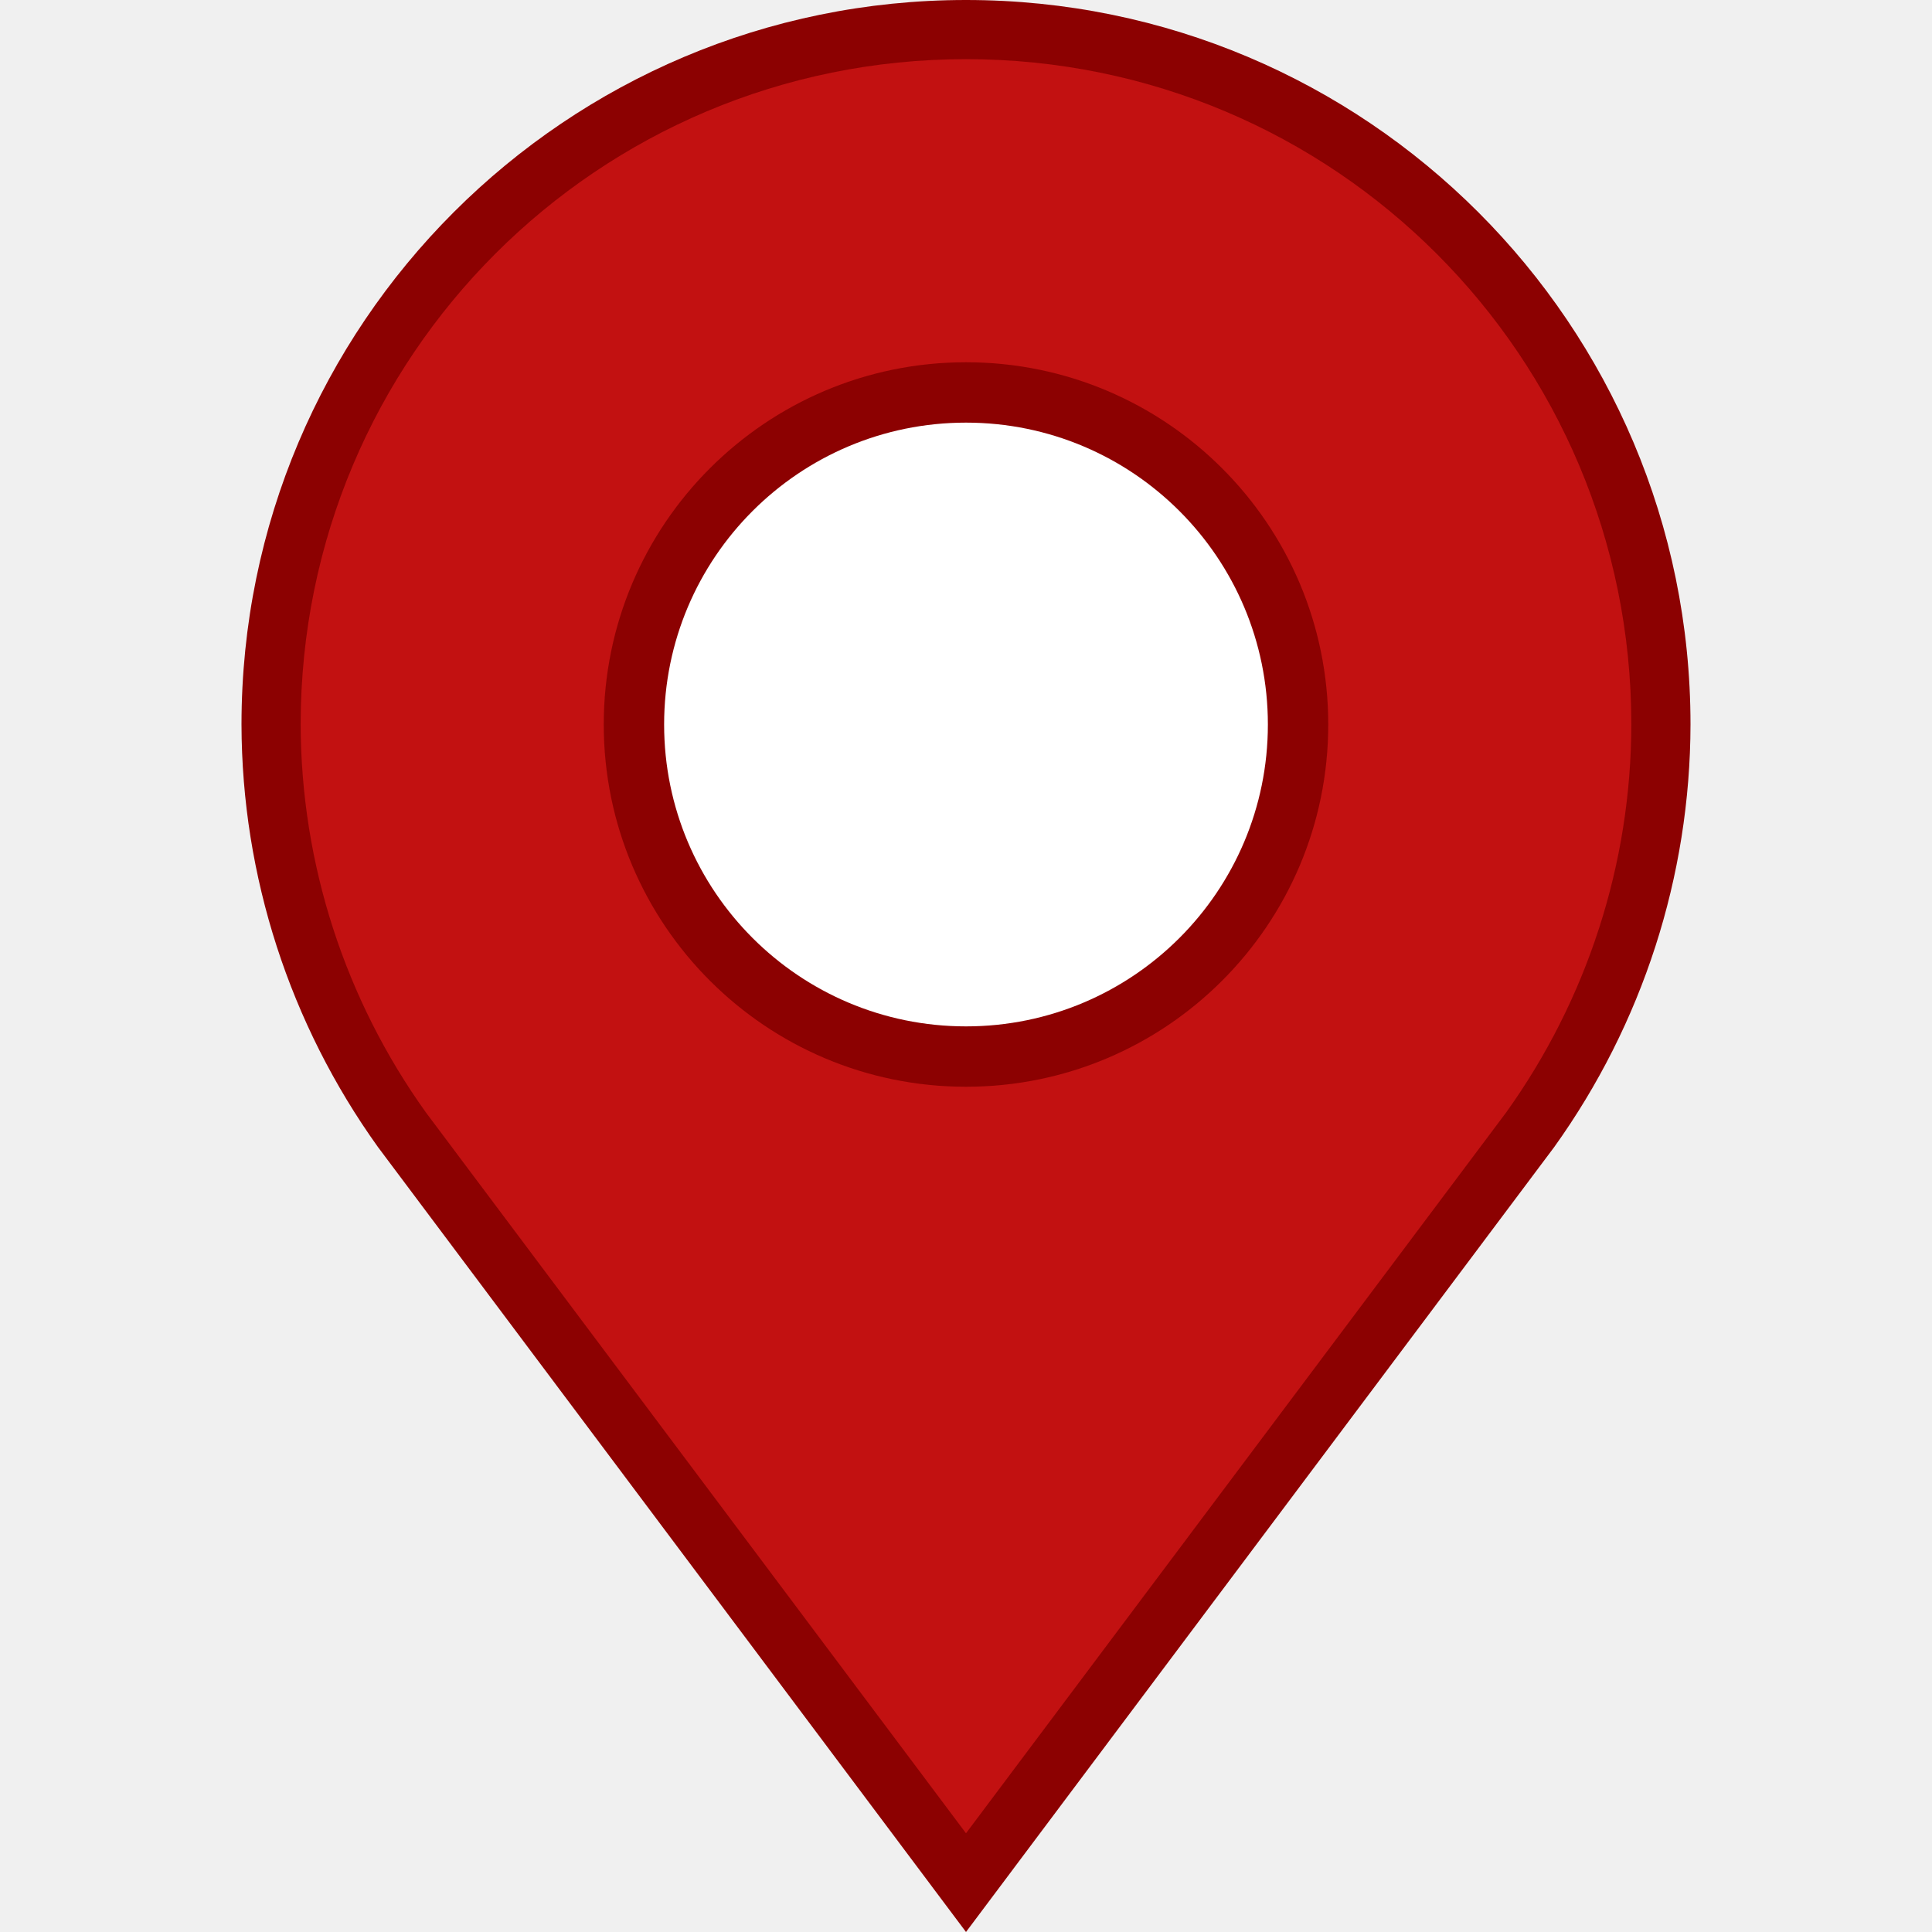
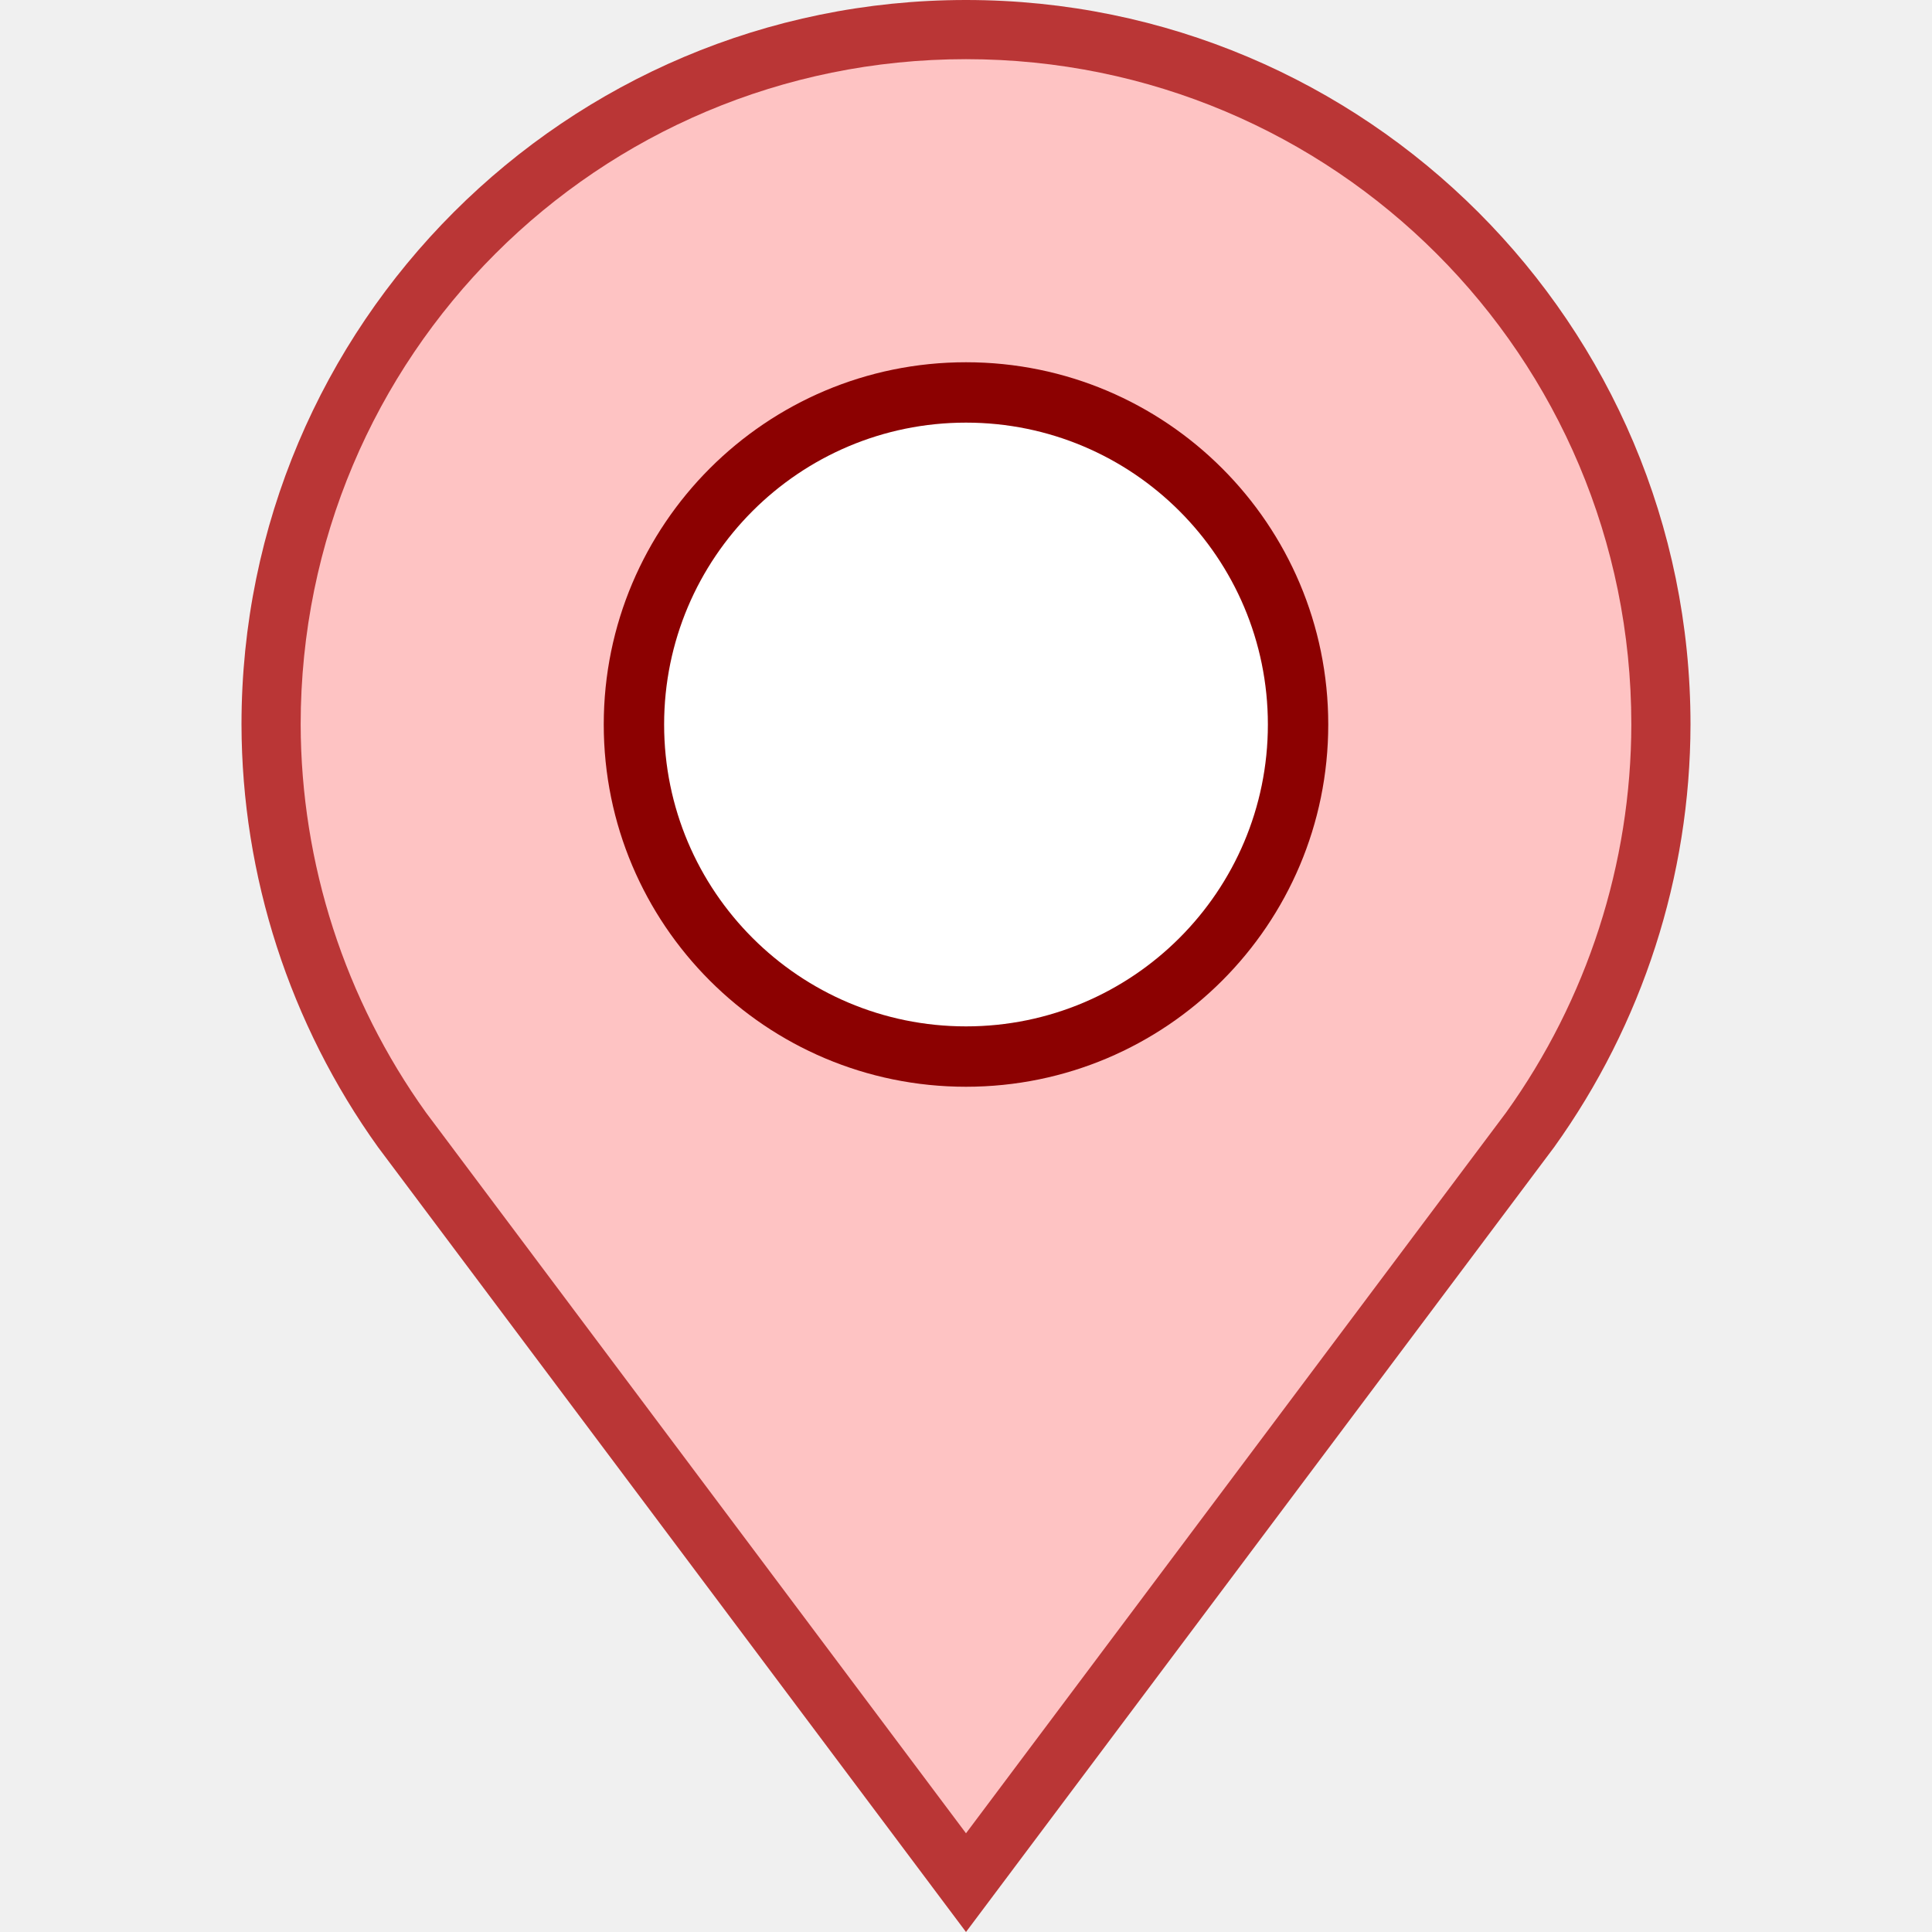
<svg xmlns="http://www.w3.org/2000/svg" width="32" height="32" viewBox="0 0 32 32" id="svg4513" version="1.1">
  <defs id="defs4515" />
  <g id="layer1" transform="translate(0,-1020.362)">
    <g id="g3726" transform="translate(-33)">
-       <path transform="translate(0,1020.362)" id="path3680" d="M 61,12 C 61,5.373 55.627,0 49,0 42.373,0 37,5.373 37,12 c 0.005,2.514 0.8,4.962 2.261,7 L 49,32 58.742,19 C 60.204,16.961 60.996,14.513 61,12 Z" style="fill:#8c0101;fill-opacity:1;stroke:none;stroke-width:1.263" />
-       <path id="path3680-3" transform="translate(0,1020.362)" d="m 49,0.98 c -6.097,0 -11.018,4.921 -11.02,11.018 0.005,2.308 0.734,4.558 2.076,6.43 L 49,30.365 57.945,18.428 C 59.288,16.556 60.016,14.307 60.02,12 60.02,5.903 55.097,0.98 49,0.98 Z" style="fill:#c21111;fill-opacity:1;stroke:none;stroke-width:1.263" />
+       <path transform="translate(0,1020.362)" id="path3680" d="M 61,12 C 61,5.373 55.627,0 49,0 42.373,0 37,5.373 37,12 c 0.005,2.514 0.8,4.962 2.261,7 L 49,32 58.742,19 C 60.204,16.961 60.996,14.513 61,12 Z" style="fill:#ba3636;fill-opacity:1;stroke:none;stroke-width:1.263" />
+       <path id="path3680-3" transform="translate(0,1020.362)" d="m 49,0.98 c -6.097,0 -11.018,4.921 -11.02,11.018 0.005,2.308 0.734,4.558 2.076,6.43 L 49,30.365 57.945,18.428 C 59.288,16.556 60.016,14.307 60.02,12 60.02,5.903 55.097,0.98 49,0.98 Z" style="fill:#fec3c3;fill-opacity:1;stroke:none;stroke-width:1.263" />
      <circle r="6" cy="1032.362" cx="49" id="path3704" style="fill:#8c0101;fill-opacity:1;stroke:none;stroke-width:1.5" />
      <circle r="5" cy="1032.362" cx="49" id="path3704-6" style="fill:#ffffff;fill-opacity:1;stroke:none;stroke-width:1.25" />
    </g>
  </g>
</svg>
